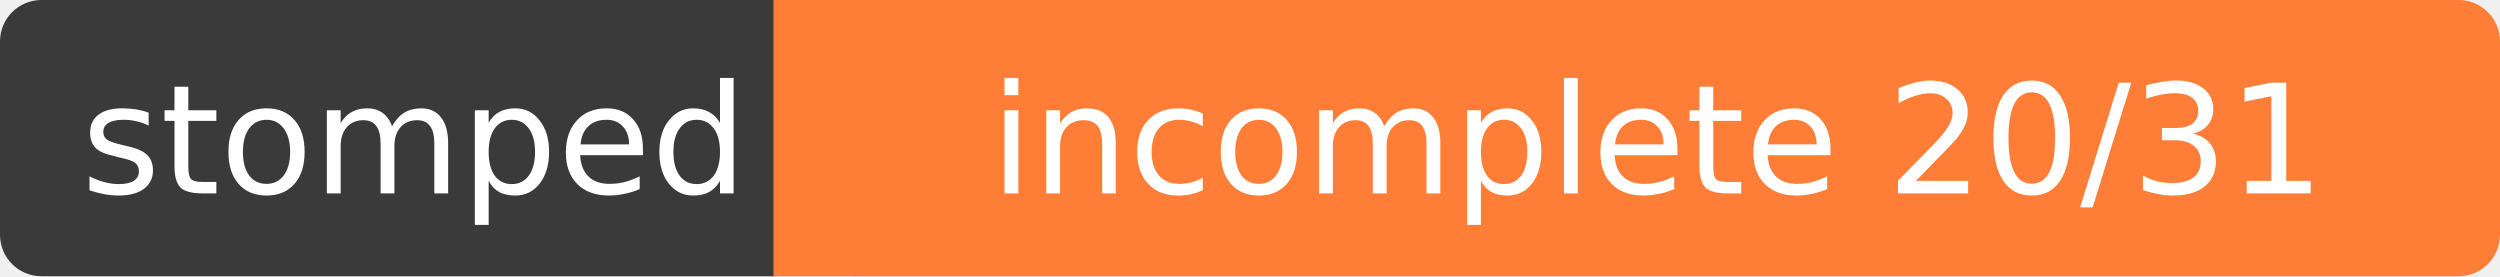
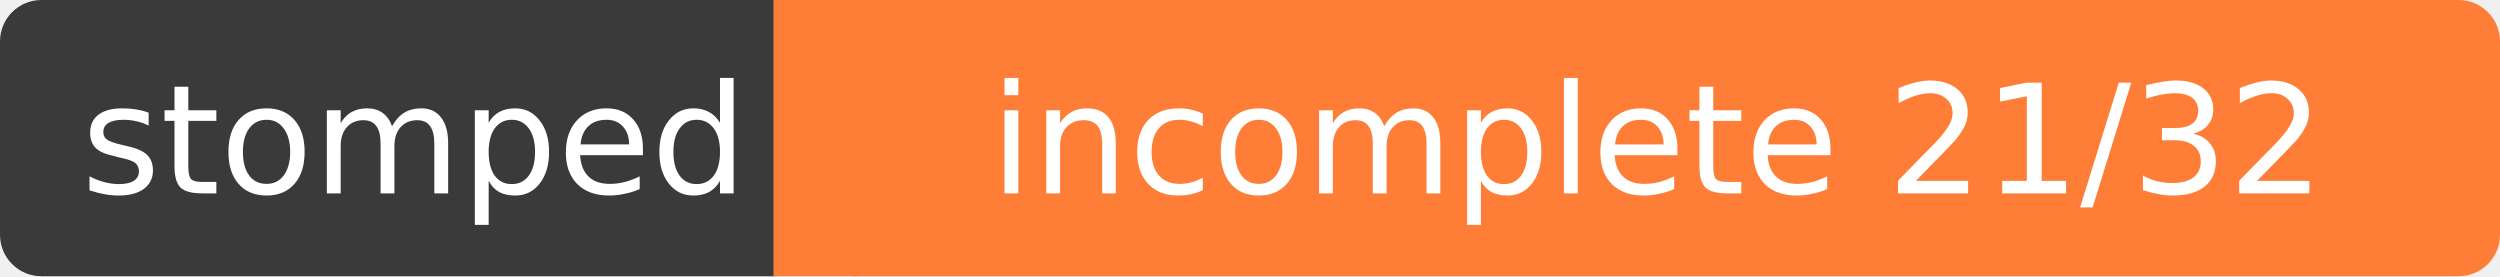
- <svg xmlns="http://www.w3.org/2000/svg" width="181" height="20" role="img" aria-label="stomped: incomplete 20/31">
+ <svg xmlns="http://www.w3.org/2000/svg" width="181" height="20" role="img" aria-label="stomped: incomplete 21/32">
  <rect width="59" height="20" rx="3" fill="#3a3a3a" />
  <rect x="59" width="122" height="20" rx="3" fill="#fe7d37" />
  <rect x="56" width="6" height="20" fill="#fe7d37" />
  <g fill="#fff" font-family="Verdana,DejaVu Sans,sans-serif" font-size="11" text-anchor="middle">
    <text x="30" y="14">stomped</text>
-     <text x="120" y="14">incomplete 20/31</text>
+     <text x="120" y="14">incomplete 21/32</text>
  </g>
</svg>
